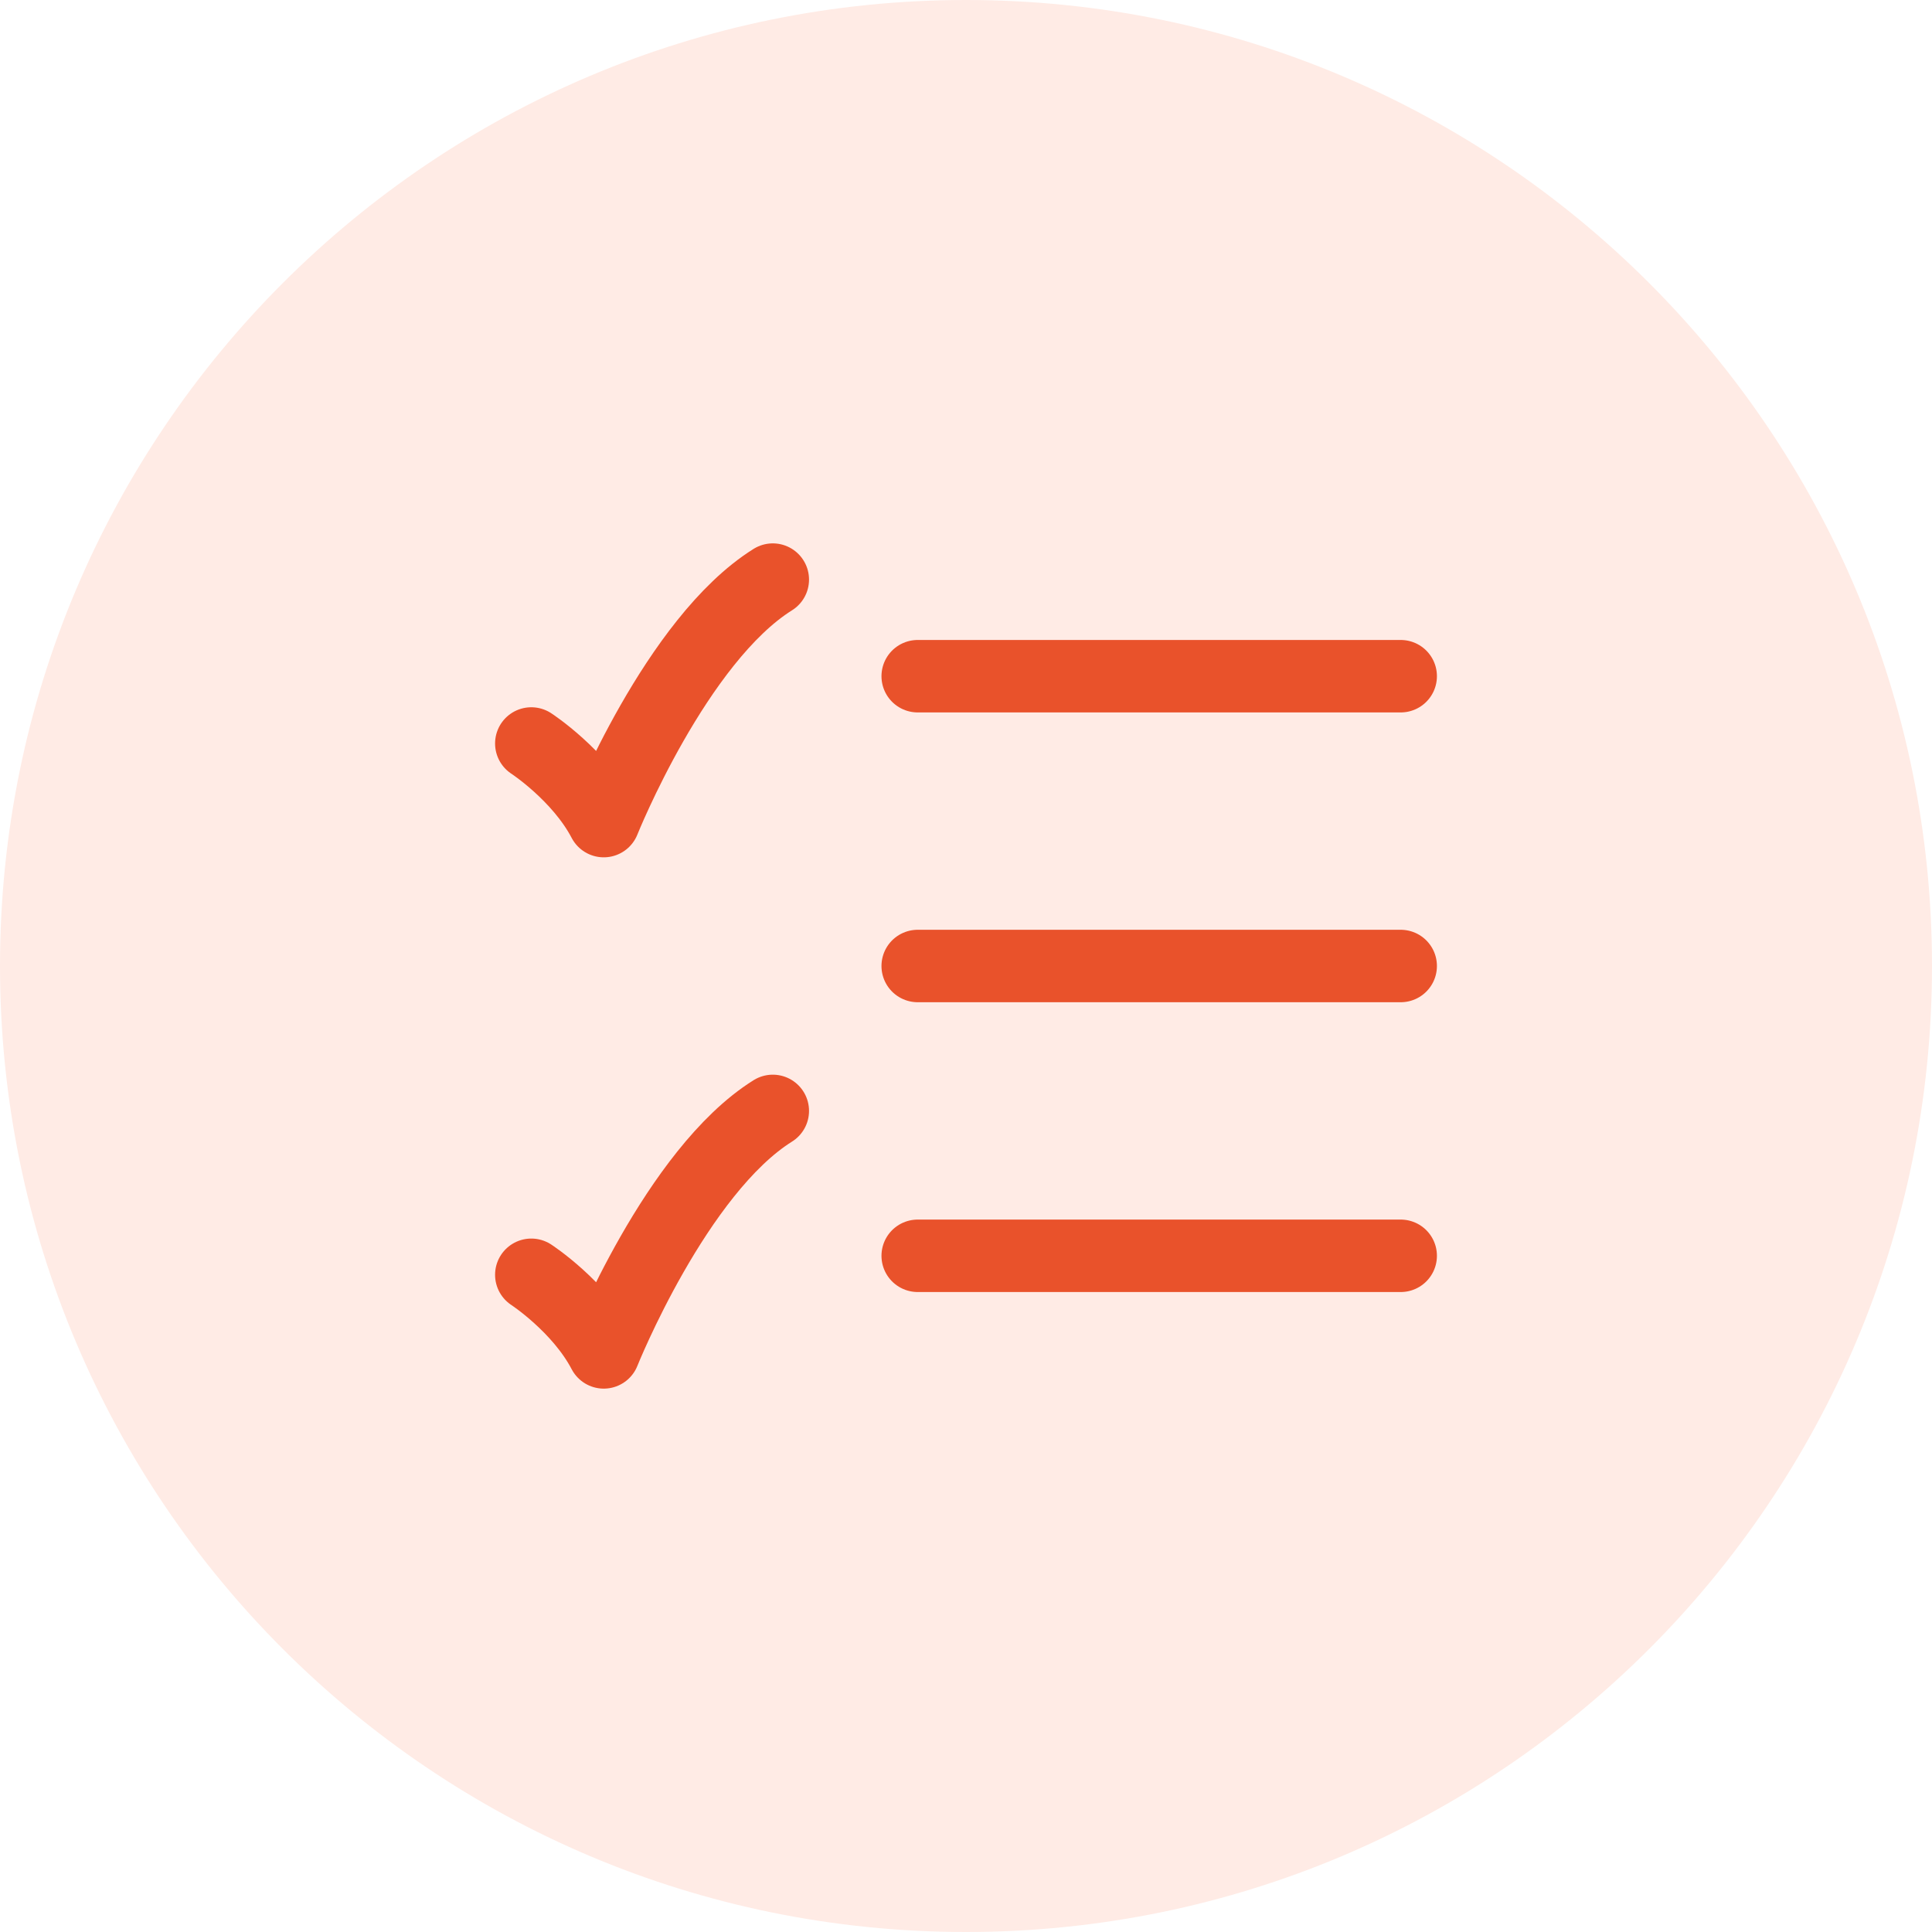
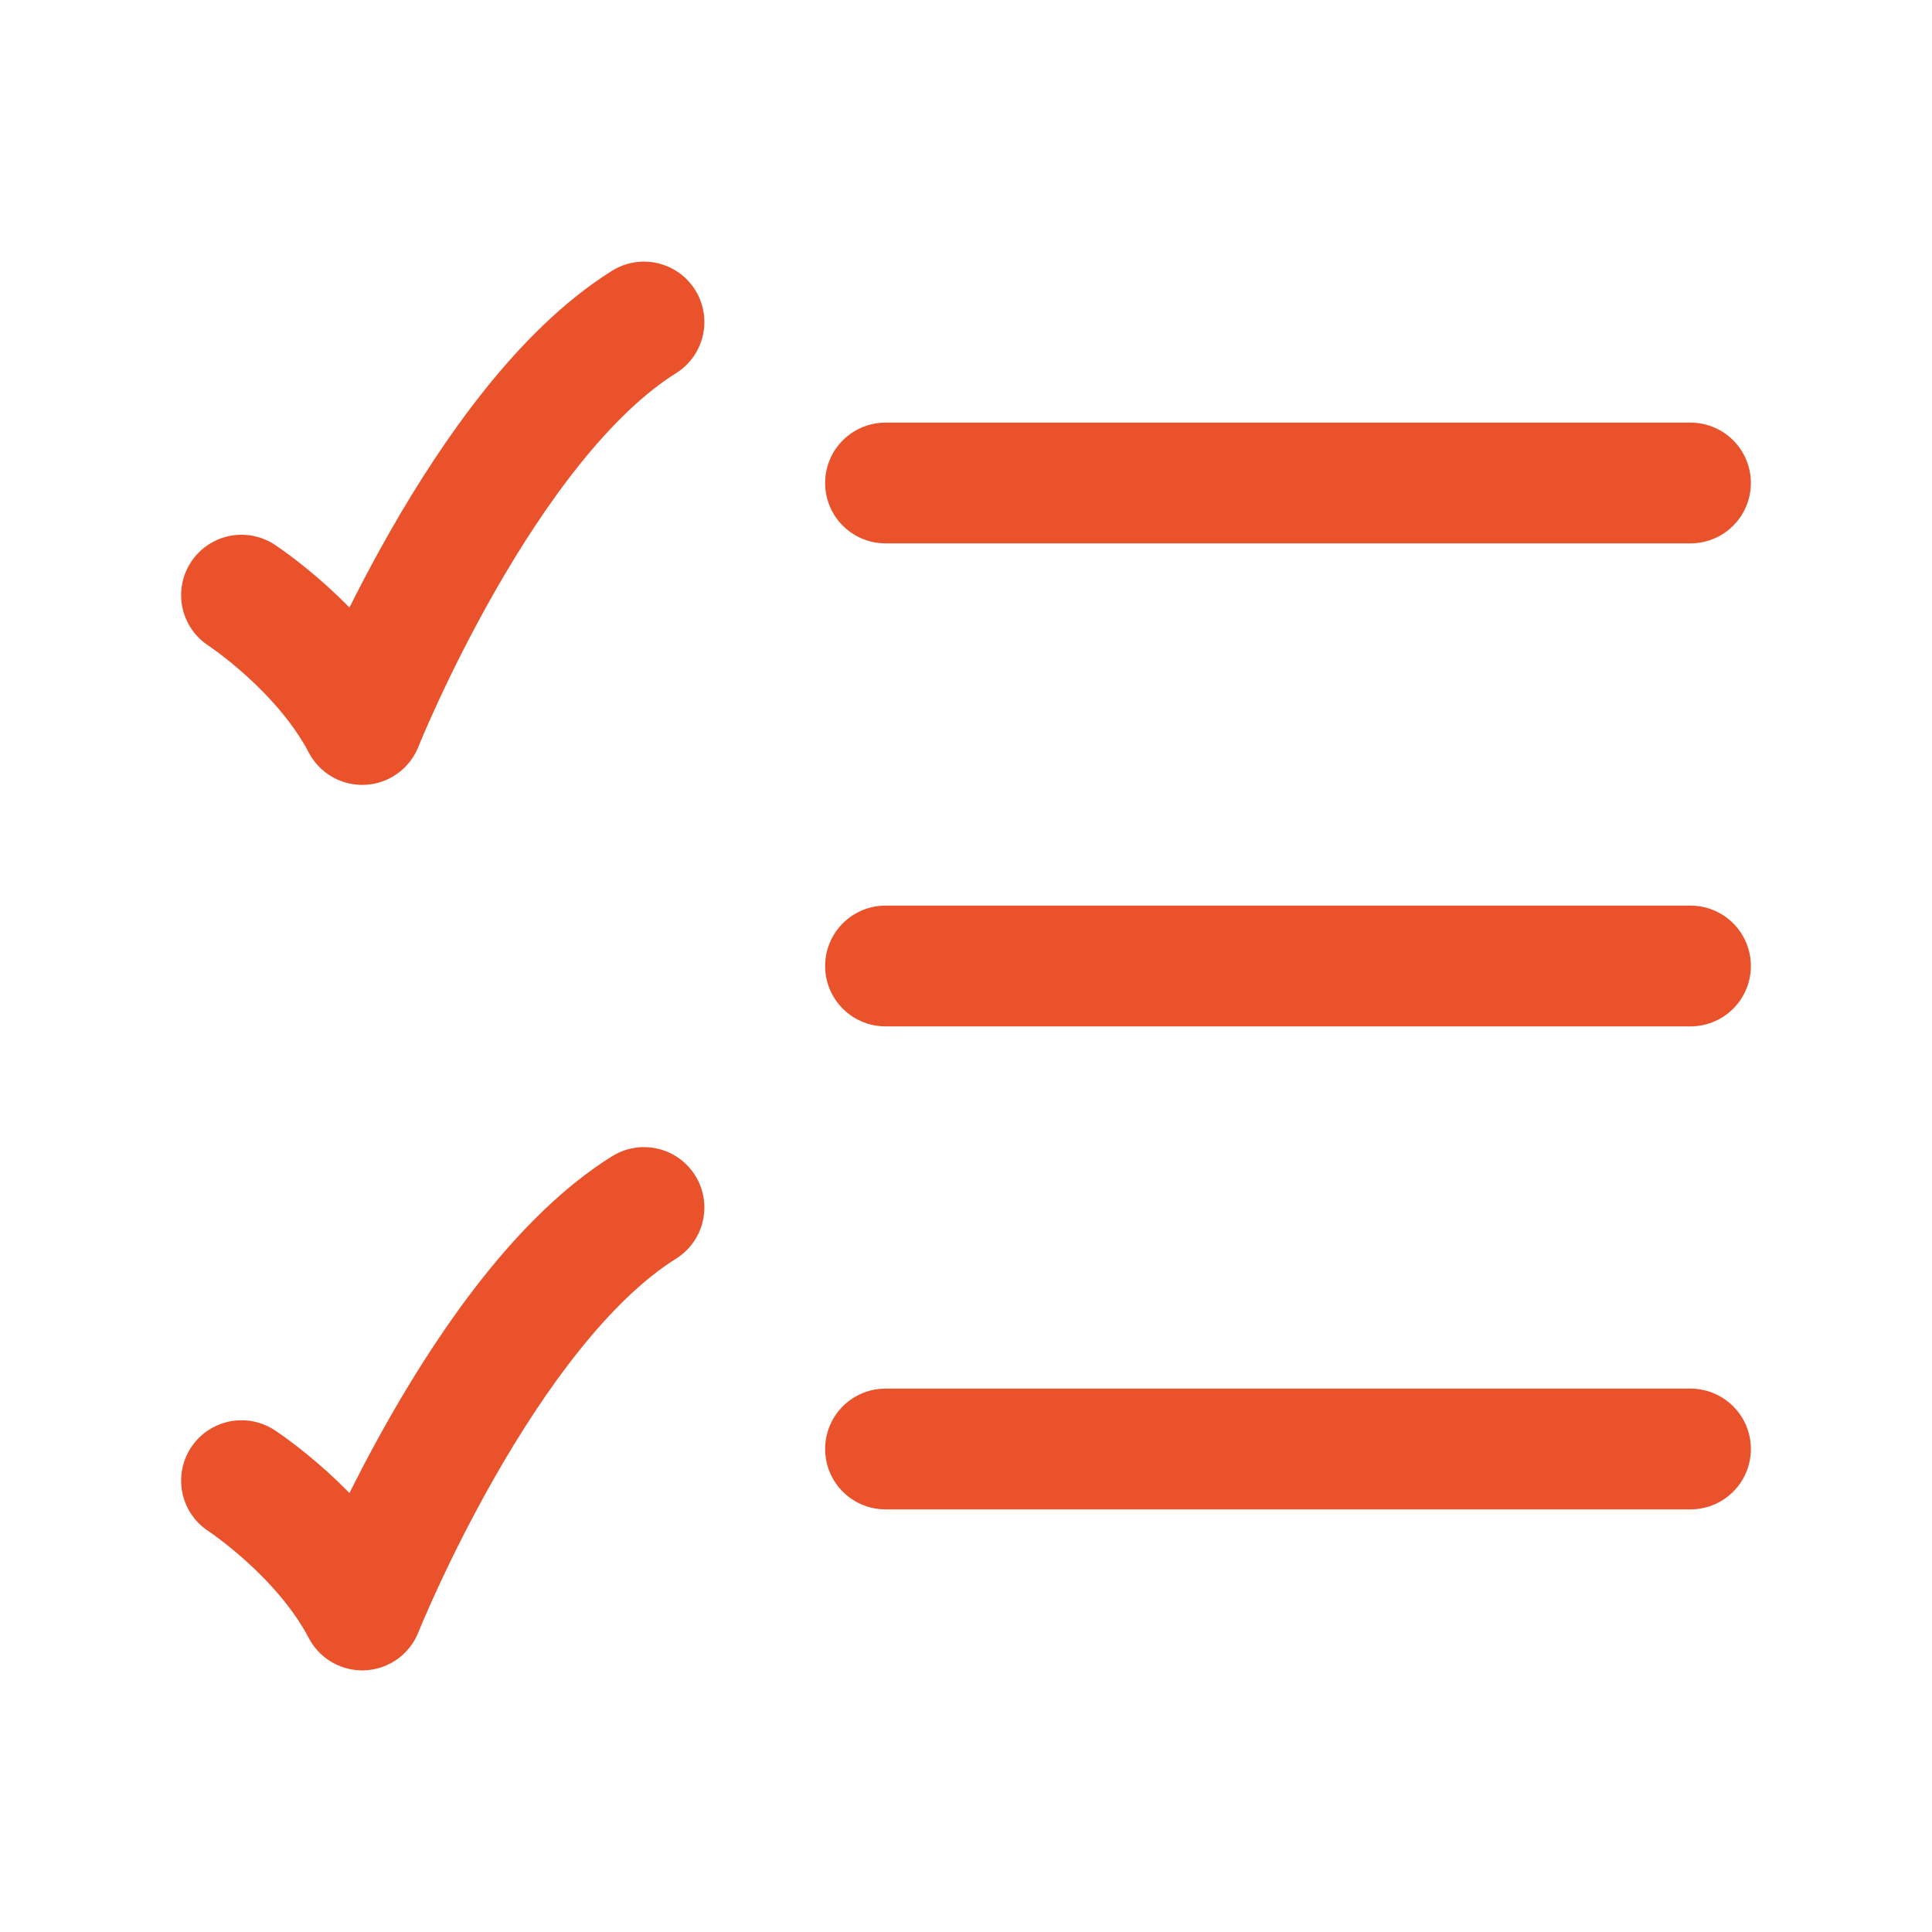
- <svg xmlns="http://www.w3.org/2000/svg" width="40" height="40" viewBox="0 0 40 40" fill="none">
-   <rect width="40" height="40" rx="20" fill="#FFEBE5" />
-   <path d="M19 14L29 14" stroke="#E9522B" stroke-width="1.5" stroke-linecap="round" />
-   <path d="M19 20L29 20" stroke="#E9522B" stroke-width="1.5" stroke-linecap="round" />
-   <path d="M19 26L29 26" stroke="#E9522B" stroke-width="1.5" stroke-linecap="round" />
-   <path d="M11 15.393C11 15.393 12 16.045 12.5 17C12.5 17 14 13.25 16 12" stroke="#E9522B" stroke-width="1.5" stroke-linecap="round" stroke-linejoin="round" />
-   <path d="M11 26.393C11 26.393 12 27.045 12.5 28C12.5 28 14 24.25 16 23" stroke="#E9522B" stroke-width="1.5" stroke-linecap="round" stroke-linejoin="round" />
+ <svg xmlns="http://www.w3.org/2000/svg" width="24" height="24" viewBox="0 0 24 24" fill="none">
+   <path d="M11 6L21 6" stroke="#E9522B" stroke-width="1.5" stroke-linecap="round" />
+   <path d="M11 12L21 12" stroke="#E9522B" stroke-width="1.5" stroke-linecap="round" />
+   <path d="M11 18L21 18" stroke="#E9522B" stroke-width="1.5" stroke-linecap="round" />
+   <path d="M3 7.393C3 7.393 4 8.045 4.5 9C4.5 9 6 5.25 8 4" stroke="#E9522B" stroke-width="1.5" stroke-linecap="round" stroke-linejoin="round" />
+   <path d="M3 18.393C3 18.393 4 19.045 4.5 20C4.5 20 6 16.25 8 15" stroke="#E9522B" stroke-width="1.5" stroke-linecap="round" stroke-linejoin="round" />
</svg>
